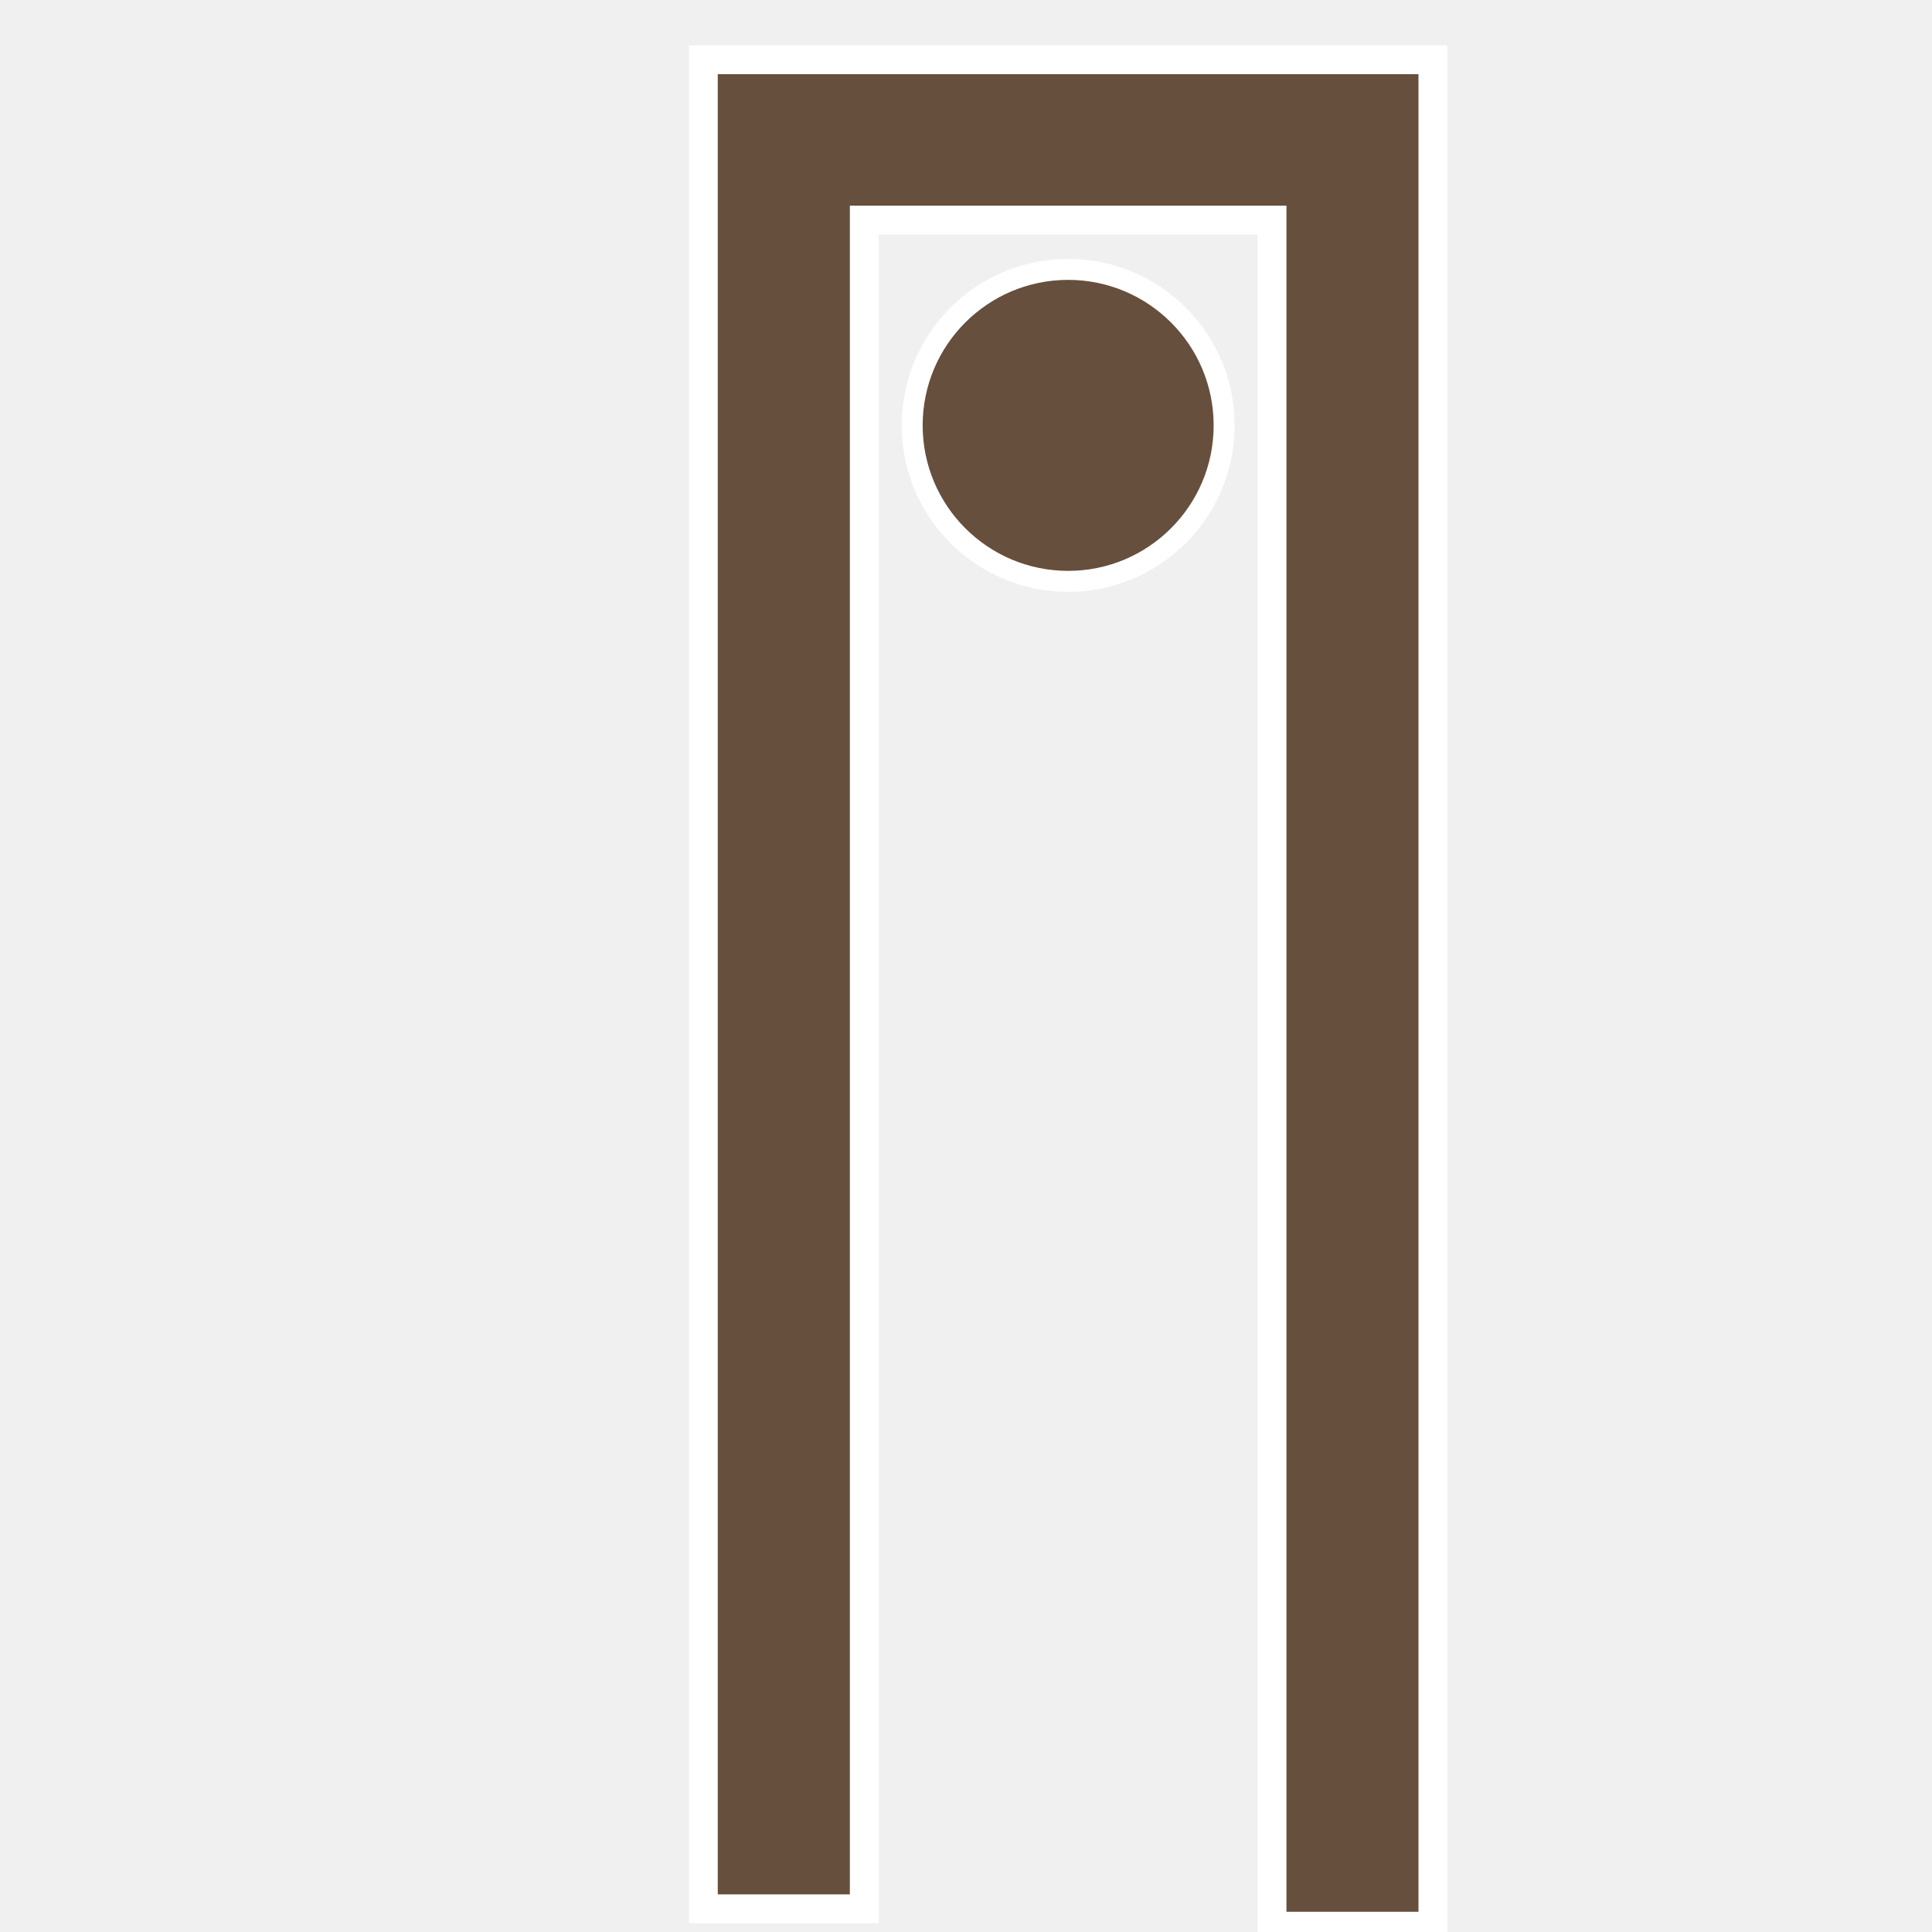
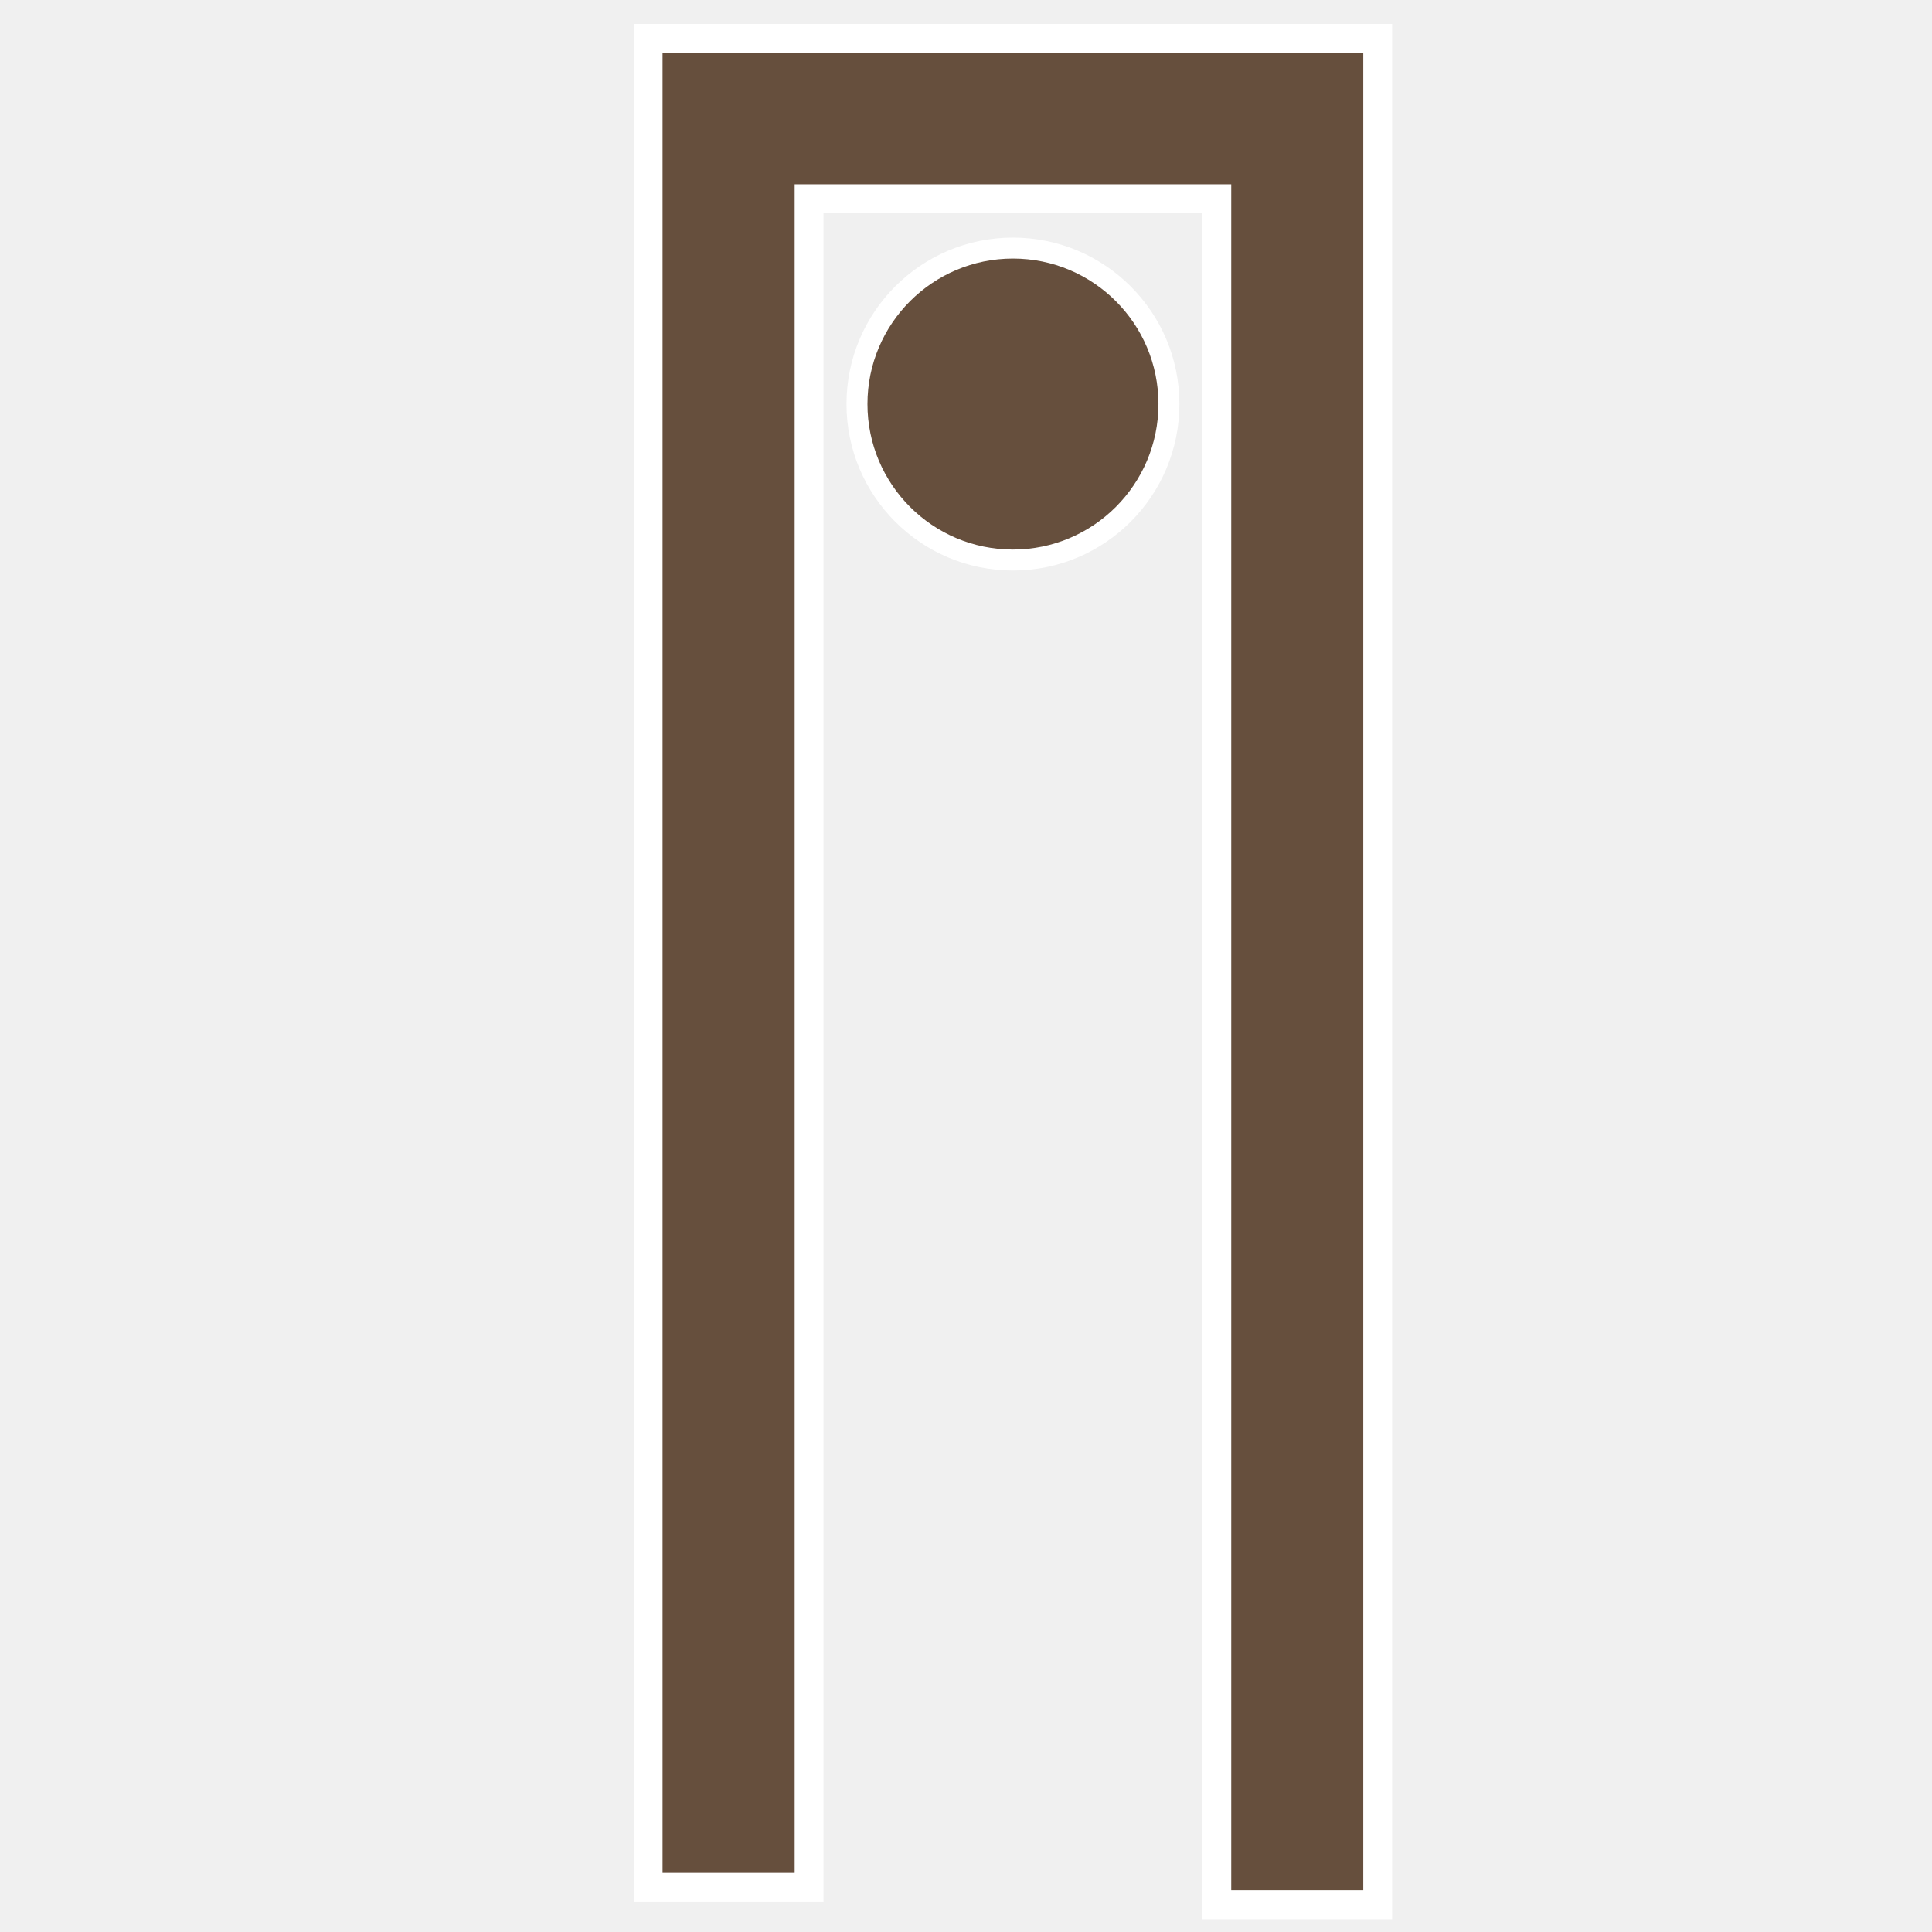
<svg xmlns="http://www.w3.org/2000/svg" width="100" height="100" viewBox="0 0 26.458 26.458" version="1.1" id="svg8">
  <defs id="defs2" />
  <g id="layer1" transform="translate(0,-270.5417)">
-     <path style="color:#000000;font-style:normal;font-variant:normal;font-weight:normal;font-stretch:normal;font-size:medium;line-height:normal;font-family:sans-serif;font-variant-ligatures:normal;font-variant-position:normal;font-variant-caps:normal;font-variant-numeric:normal;font-variant-alternates:normal;font-feature-settings:normal;text-indent:0;text-align:start;text-decoration:none;text-decoration-line:none;text-decoration-style:solid;text-decoration-color:#000000;letter-spacing:normal;word-spacing:normal;text-transform:none;writing-mode:lr-tb;direction:ltr;text-orientation:mixed;dominant-baseline:auto;baseline-shift:baseline;text-anchor:start;white-space:normal;shape-padding:0;clip-rule:nonzero;display:inline;overflow:visible;visibility:visible;opacity:1;isolation:auto;mix-blend-mode:normal;color-interpolation:sRGB;color-interpolation-filters:linearRGB;solid-color:#000000;solid-opacity:1;vector-effect:none;fill:#664f3d;fill-opacity:1;fill-rule:nonzero;stroke:#ffffff;stroke-width:0.395;stroke-linecap:butt;stroke-linejoin:miter;stroke-miterlimit:4;stroke-dasharray:none;stroke-dashoffset:0;stroke-opacity:1;color-rendering:auto;image-rendering:auto;shape-rendering:auto;text-rendering:auto;enable-background:accumulate" d="m 9.632,271.36 v 25.322 h 2.204 v -23.126 h 5.584 v 23.364 h 2.203 v -25.56 z" id="path4526" />
-     <circle style="fill:#664f3d;fill-opacity:1;stroke:#ffffff;stroke-width:0.287;stroke-miterlimit:4;stroke-dasharray:none;stroke-opacity:1" id="path4528" cx="14.628" cy="276.367" r="2.136" />
+     <path style="color:#000000;font-style:normal;font-variant:normal;font-weight:normal;font-stretch:normal;font-size:medium;line-height:normal;font-family:sans-serif;font-variant-ligatures:normal;font-variant-position:normal;font-variant-caps:normal;font-variant-numeric:normal;font-variant-alternates:normal;font-feature-settings:normal;text-indent:0;text-align:start;text-decoration:none;text-decoration-line:none;text-decoration-style:solid;text-decoration-color:#000000;letter-spacing:normal;word-spacing:normal;text-transform:none;writing-mode:lr-tb;direction:ltr;text-orientation:mixed;dominant-baseline:auto;baseline-shift:baseline;text-anchor:start;white-space:normal;shape-padding:0;clip-rule:nonzero;display:inline;overflow:visible;visibility:visible;opacity:1;isolation:auto;mix-blend-mode:normal;color-interpolation:sRGB;color-interpolation-filters:linearRGB;solid-color:#000000;solid-opacity:1;vector-effect:none;fill:#664f3d;fill-opacity:1;fill-rule:nonzero;stroke:#ffffff;stroke-width:0.395;stroke-linecap:butt;stroke-linejoin:miter;stroke-miterlimit:4;stroke-dasharray:none;stroke-dashoffset:0;stroke-opacity:1;color-rendering:auto;image-rendering:auto;shape-rendering:auto;text-rendering:auto;enable-background:accumulate" d="M 8.876,271.067 V 296.389 h 2.204 v -23.126 h 5.584 v 23.364 h 2.203 v -25.56 z" id="path4526" />
+     <circle style="fill:#664f3d;fill-opacity:1;stroke:#ffffff;stroke-width:0.287;stroke-miterlimit:4;stroke-dasharray:none;stroke-opacity:1" id="path4528" cx="13.872" cy="276.075" r="2.136" />
  </g>
</svg>
